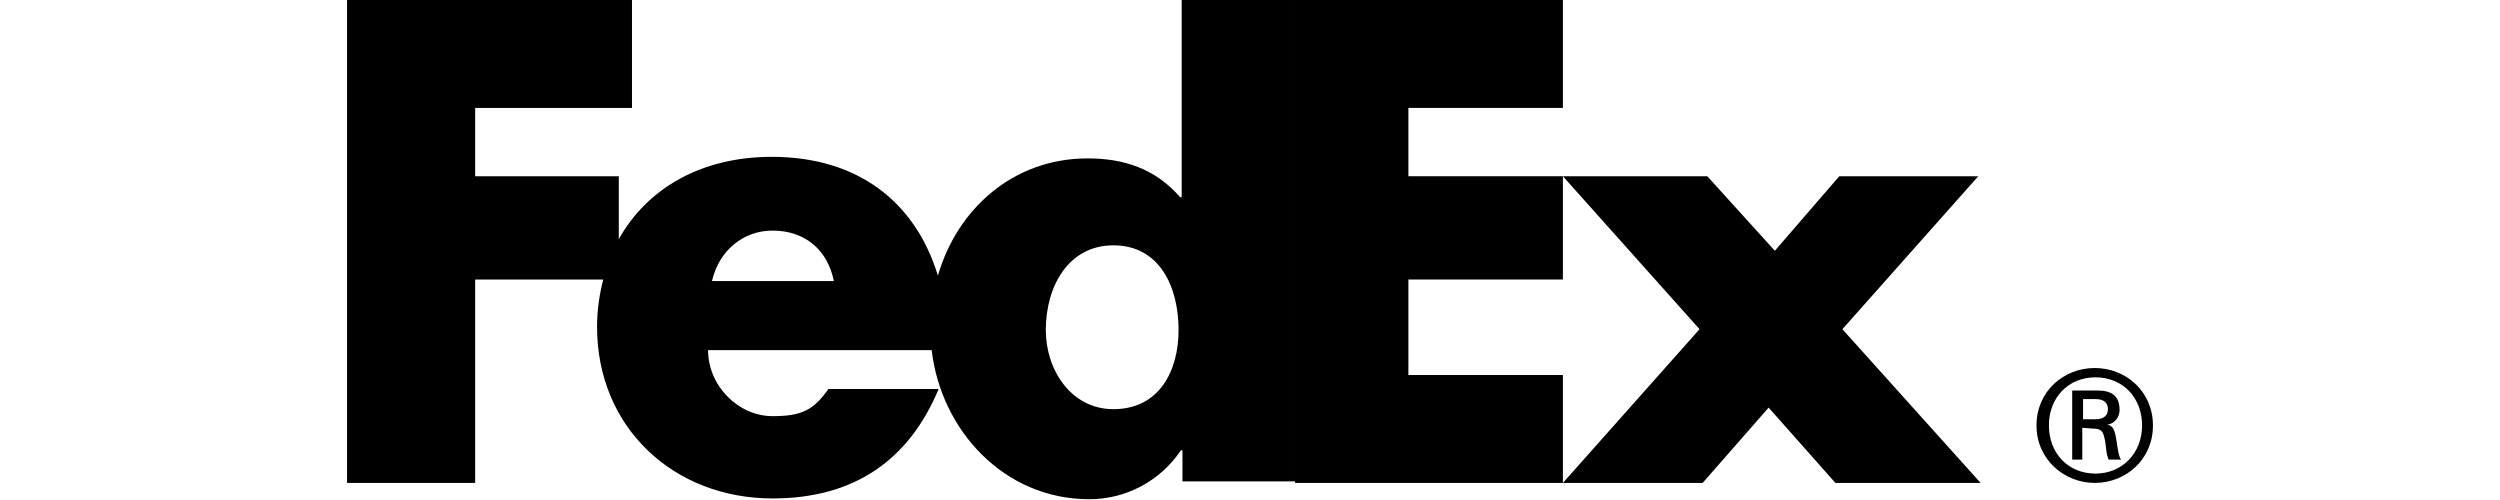
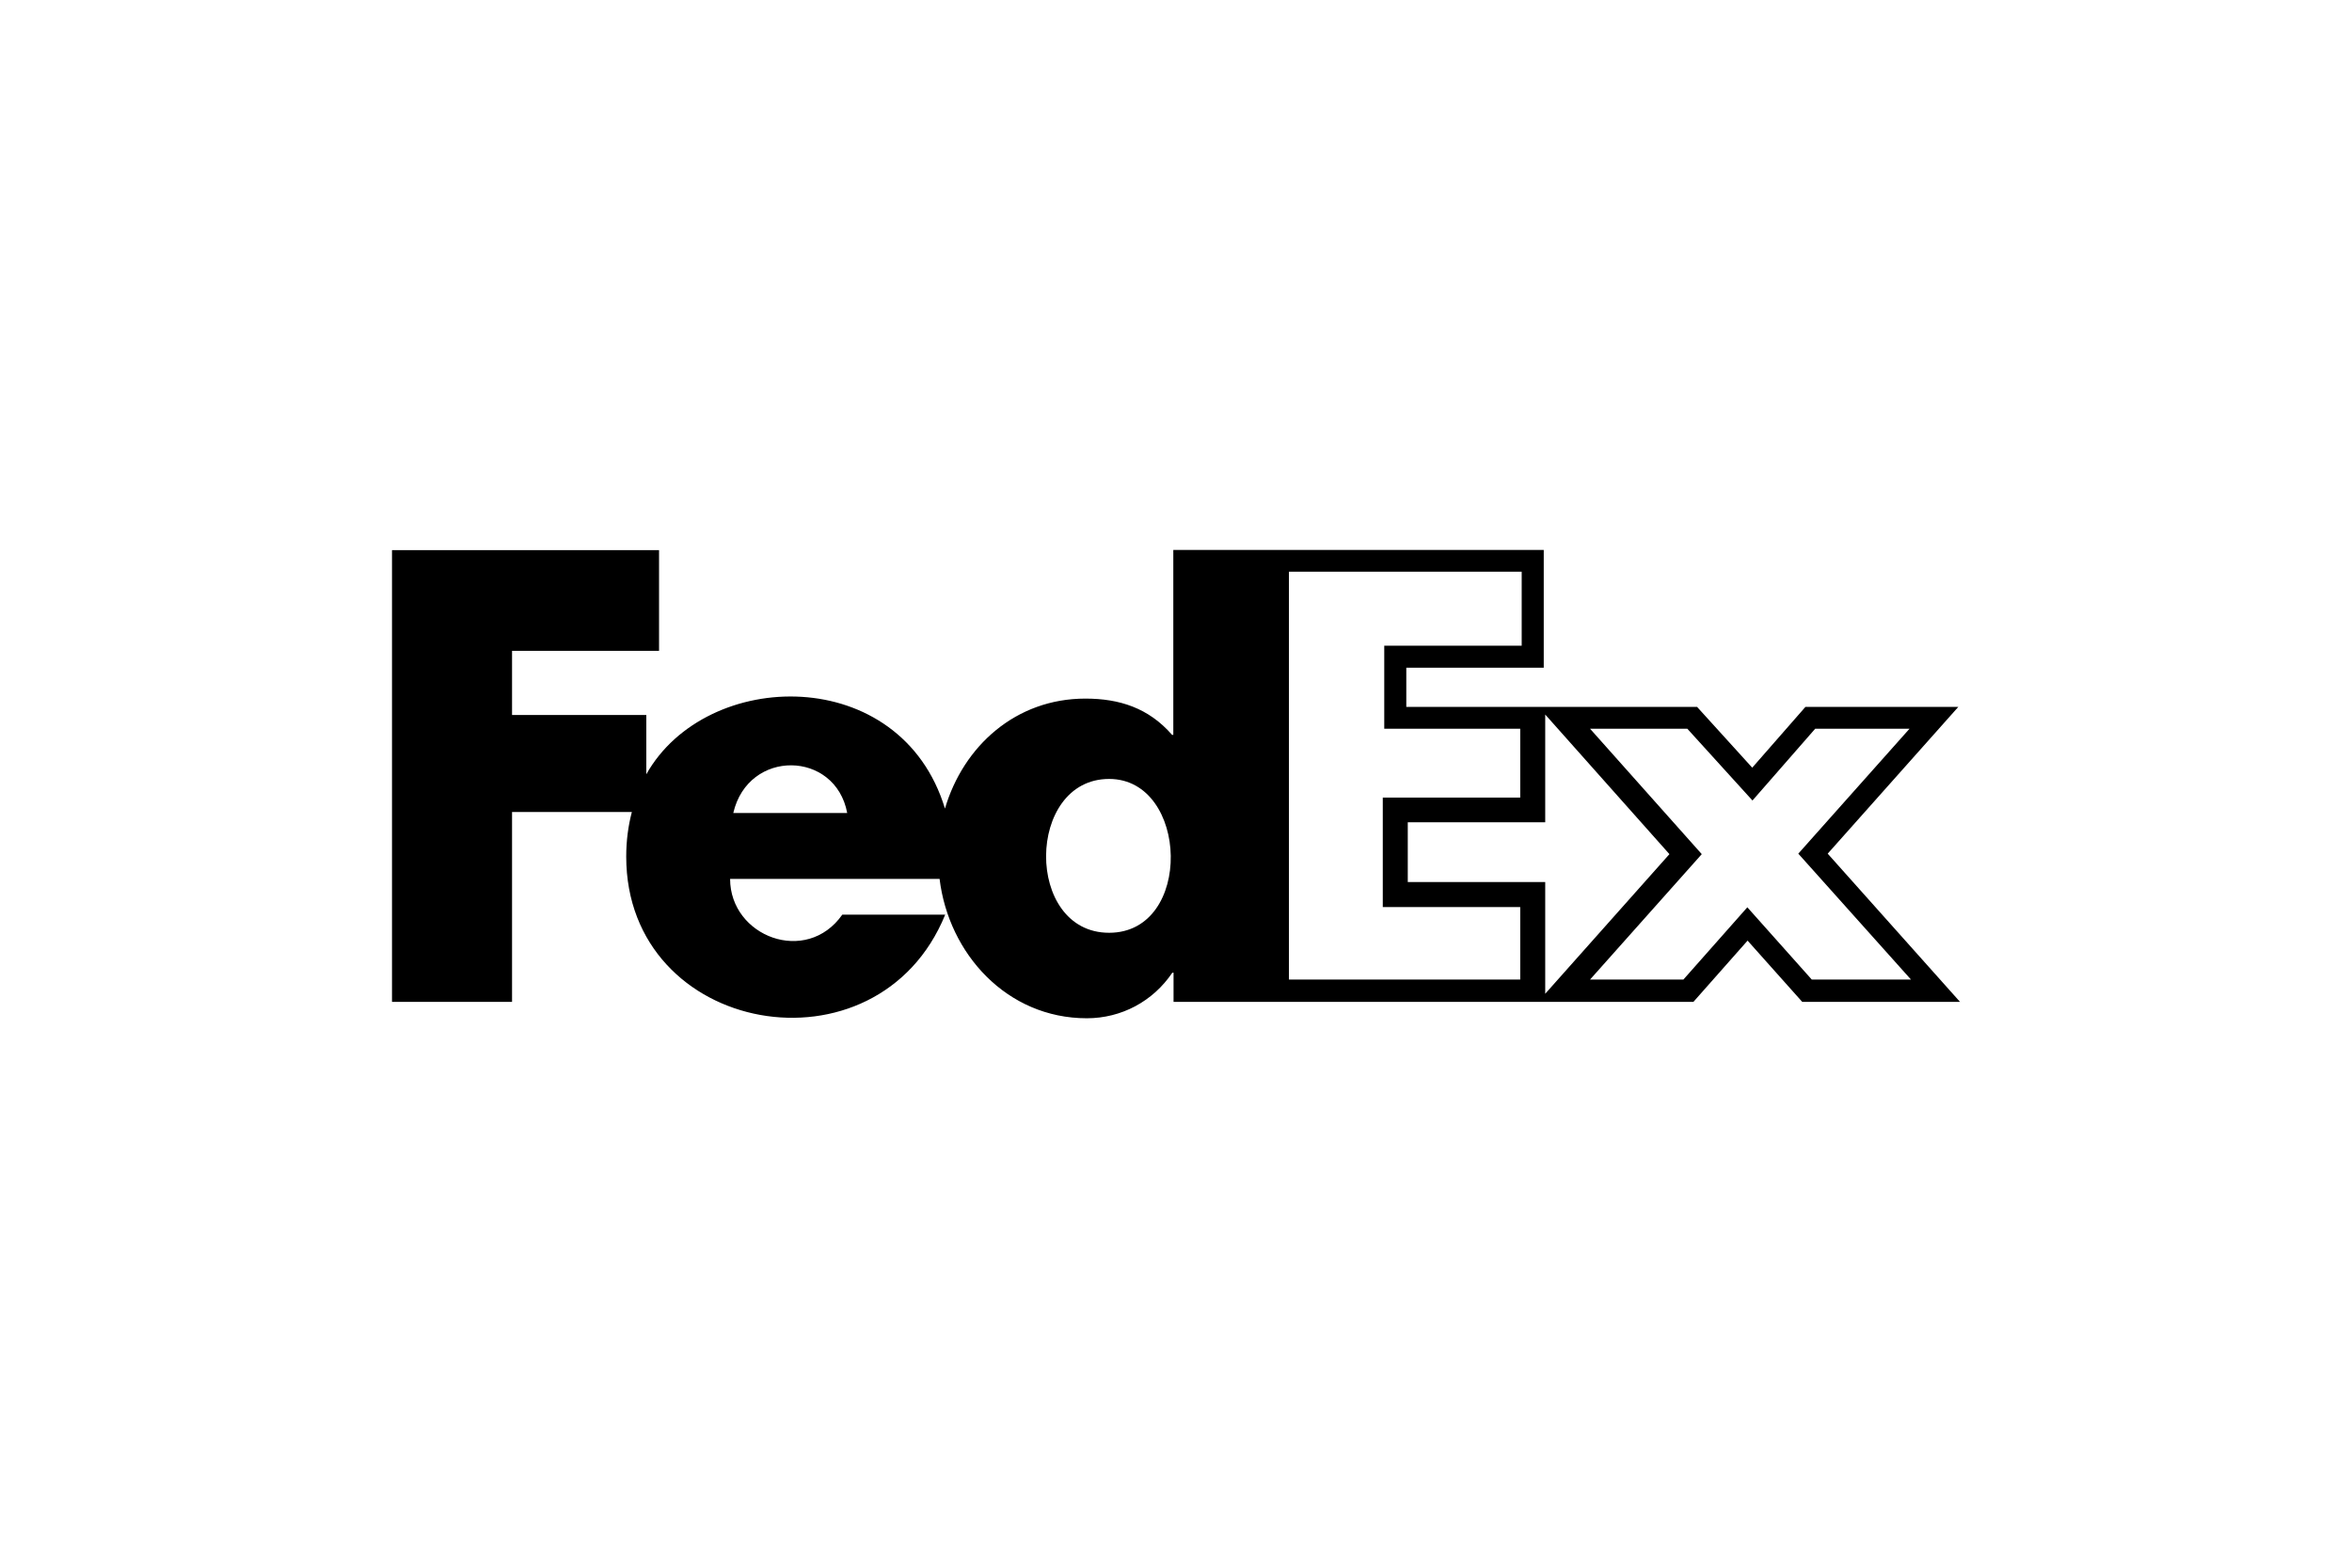
- <svg xmlns="http://www.w3.org/2000/svg" version="1.1" id="Layer_1" x="0px" y="0px" viewBox="0 0 232.6 64.4" style="enable-background:new 0 0 232.6 64.4;" xml:space="preserve" height="100" width="500">
-   <style type="text/css">
-   .st0{fill:#000000;}
- 	.st1{fill:#000000;}
-  </style>
-   <g>
-     <path class="st0" d="M217.6,54.8c0-4.4,3.5-7.4,7.5-7.4s7.5,3,7.5,7.4s-3.5,7.4-7.5,7.4C221.2,62.2,217.6,59.2,217.6,54.8    M225.2,54c1.3,0,1.6-0.7,1.6-1.3c0-0.7-0.4-1.3-1.6-1.3h-1.6V54H225.2z M223.5,55.1v4.1h-1.3v-8.9h3.3c1.9,0,2.8,0.8,2.8,2.5   c0,1-0.7,1.8-1.6,1.9l0,0c0.8,0.1,1,0.8,1.2,2c0.1,0.8,0.3,2.2,0.6,2.5h-1.6c-0.4-0.8-0.3-2-0.6-3c-0.2-0.8-0.6-1-1.5-1L223.5,55.1   L223.5,55.1z M231.2,54.8c0-3.6-2.5-6.2-6-6.2s-6,2.6-6,6.2c0,3.6,2.5,6.2,6,6.2C228.6,61,231.2,58.4,231.2,54.8">
-   </path>
-     <polygon class="st0" points="191.7,62.2 183.1,52.5 174.6,62.2 156.6,62.2 174.2,42.4 156.6,22.7 175.2,22.7 183.9,32.3    192.2,22.7 210.1,22.7 192.6,42.4 210.4,62.2  ">
-   </polygon>
-     <polygon class="st0" points="122.1,62.2 122.1,0 156.6,0 156.6,13.9 136.7,13.9 136.7,22.7 156.6,22.7 156.6,36 136.7,36    136.7,48.3 156.6,48.3 156.6,62.2  ">
-   </polygon>
-     <path class="st1" d="M98.7,52.7c-5.4,0-8.7-5-8.7-10.2c0-5.6,2.9-10.9,8.7-10.9c6,0,8.4,5.4,8.4,10.9   C107.1,47.8,104.6,52.7,98.7,52.7 M47,36.2c0.9-3.9,4-6.5,7.8-6.5c4.2,0,7.1,2.5,7.9,6.5H47z M107.5,0v25.4h-0.2   c-3.2-3.7-7.3-5-11.9-5c-9.6,0-16.8,6.5-19.3,15.1C73.2,26,65.8,20.2,54.7,20.2c-9,0-16,4-19.7,10.6v-8.1H16.5v-8.8h20.2V0H0v62.2   h16.5V36H33c-0.5,1.9-0.8,4-0.8,6.1c0,13,9.9,22.1,22.6,22.1c10.6,0,17.6-5,21.4-14.1H62c-1.9,2.7-3.4,3.5-7.2,3.5   c-4.4,0-8.3-3.9-8.3-8.5h28.8c1.2,10.3,9.3,19.2,20.3,19.2c4.7,0,9.1-2.3,11.8-6.3h0.2v4h14.6V0H107.5z">
-   </path>
-   </g>
+ <svg xmlns="http://www.w3.org/2000/svg" fill="#000000" width="15px" height="10px" viewBox="0 0 32 32">
+   <path d="M29.3 17.425l2.665-2.995h-3.12l-1.085 1.24-1.125-1.24h-5.935v-0.8h2.805v-2.405h-7.56v3.775h-0.025c-0.48-0.55-1.075-0.74-1.77-0.74-1.42 0-2.49 0.97-2.865 2.245-0.9-2.97-4.87-2.88-6.095-0.7v-1.21h-2.74v-1.31h3v-2.055h-5.45v9.22h2.45v-3.875h2.445c-0.075 0.285-0.115 0.59-0.115 0.91 0 3.655 5.13 4.57 6.51 1.185h-2.1c-0.735 1.045-2.29 0.445-2.29-0.73h4.275c0.185 1.525 1.37 2.845 3.005 2.845 0.705 0 1.35-0.345 1.745-0.93h0.025v0.595h10.61l1.105-1.25 1.115 1.25h3.22zM6.965 16.595c0.305-1.315 2.085-1.28 2.325 0zM14.635 19.040c-1.73 0-1.7-3.14 0-3.14 1.63 0 1.725 3.14 0 3.14zM23.025 19.995h-4.72v-8.325h4.75v1.51h-2.805v1.695h2.775v1.405h-2.805v2.235h2.805zM20.73 18.005v-1.22h2.805v-2.2l2.535 2.85-2.535 2.85v-2.28zM27.66 18.52l-1.305 1.475h-1.905l2.28-2.56-2.28-2.56h1.985l1.33 1.465 1.28-1.465h1.925l-2.27 2.55 2.3 2.57h-2.025z" />
</svg>
